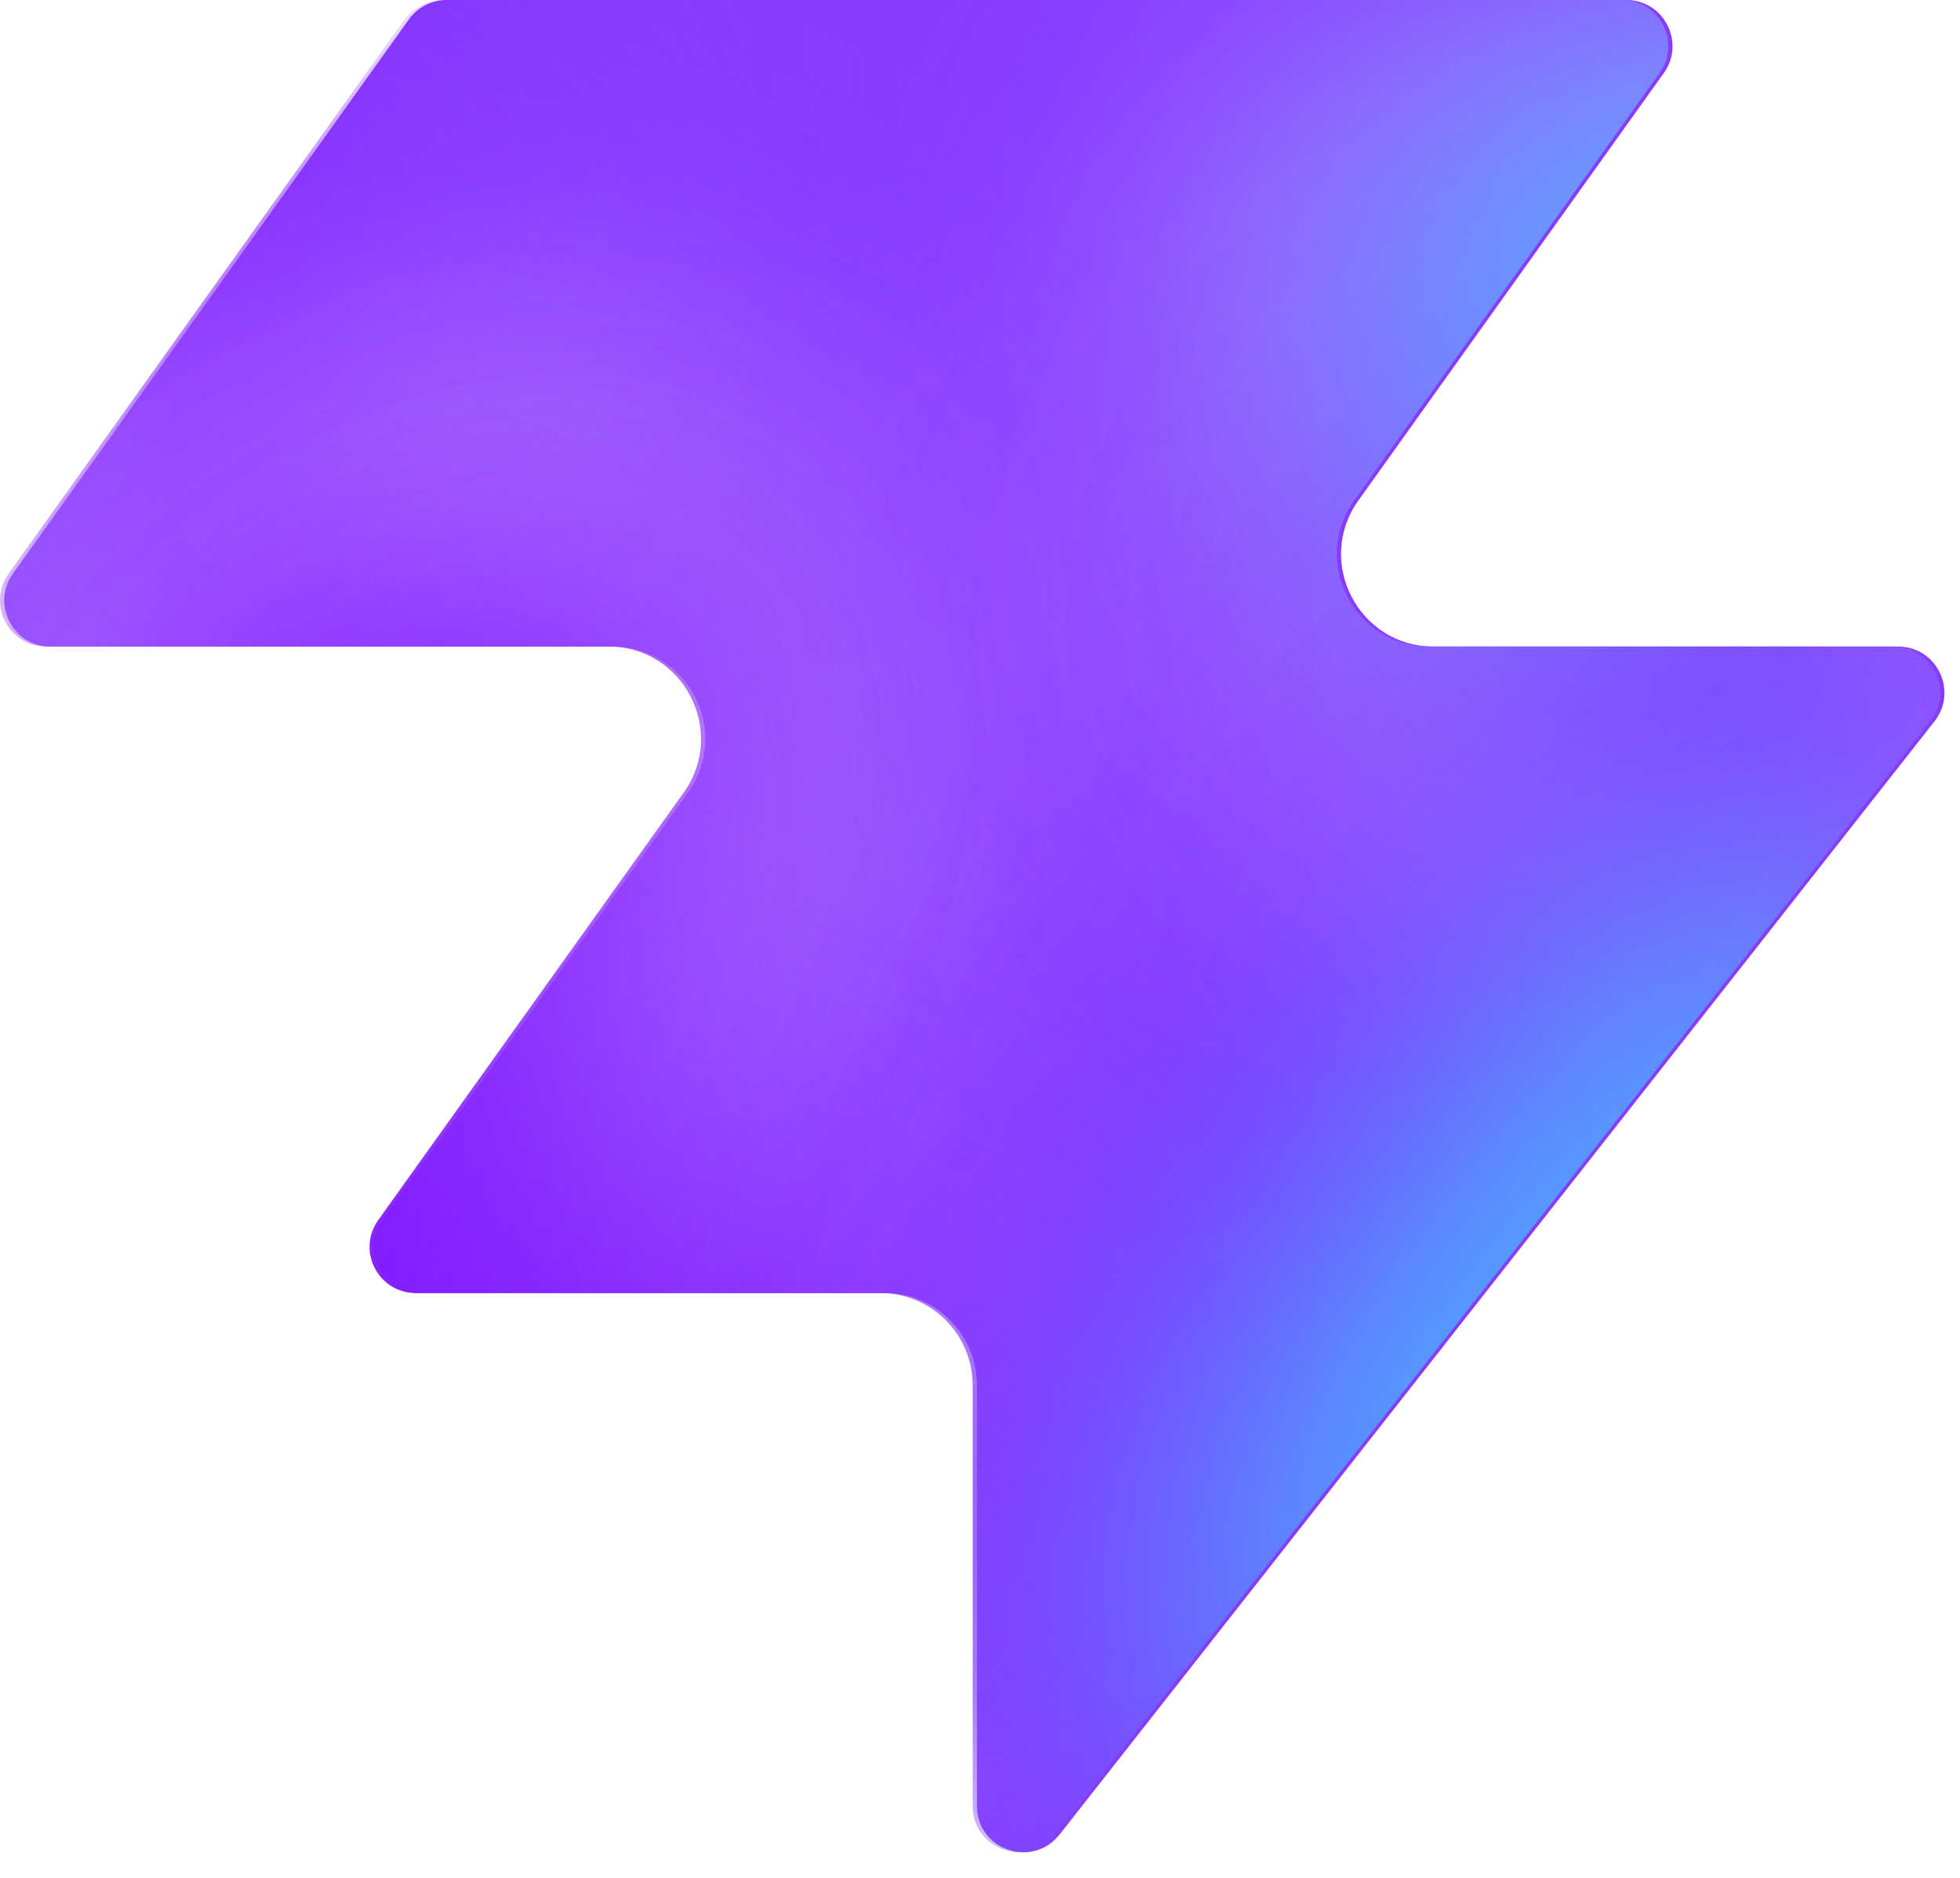
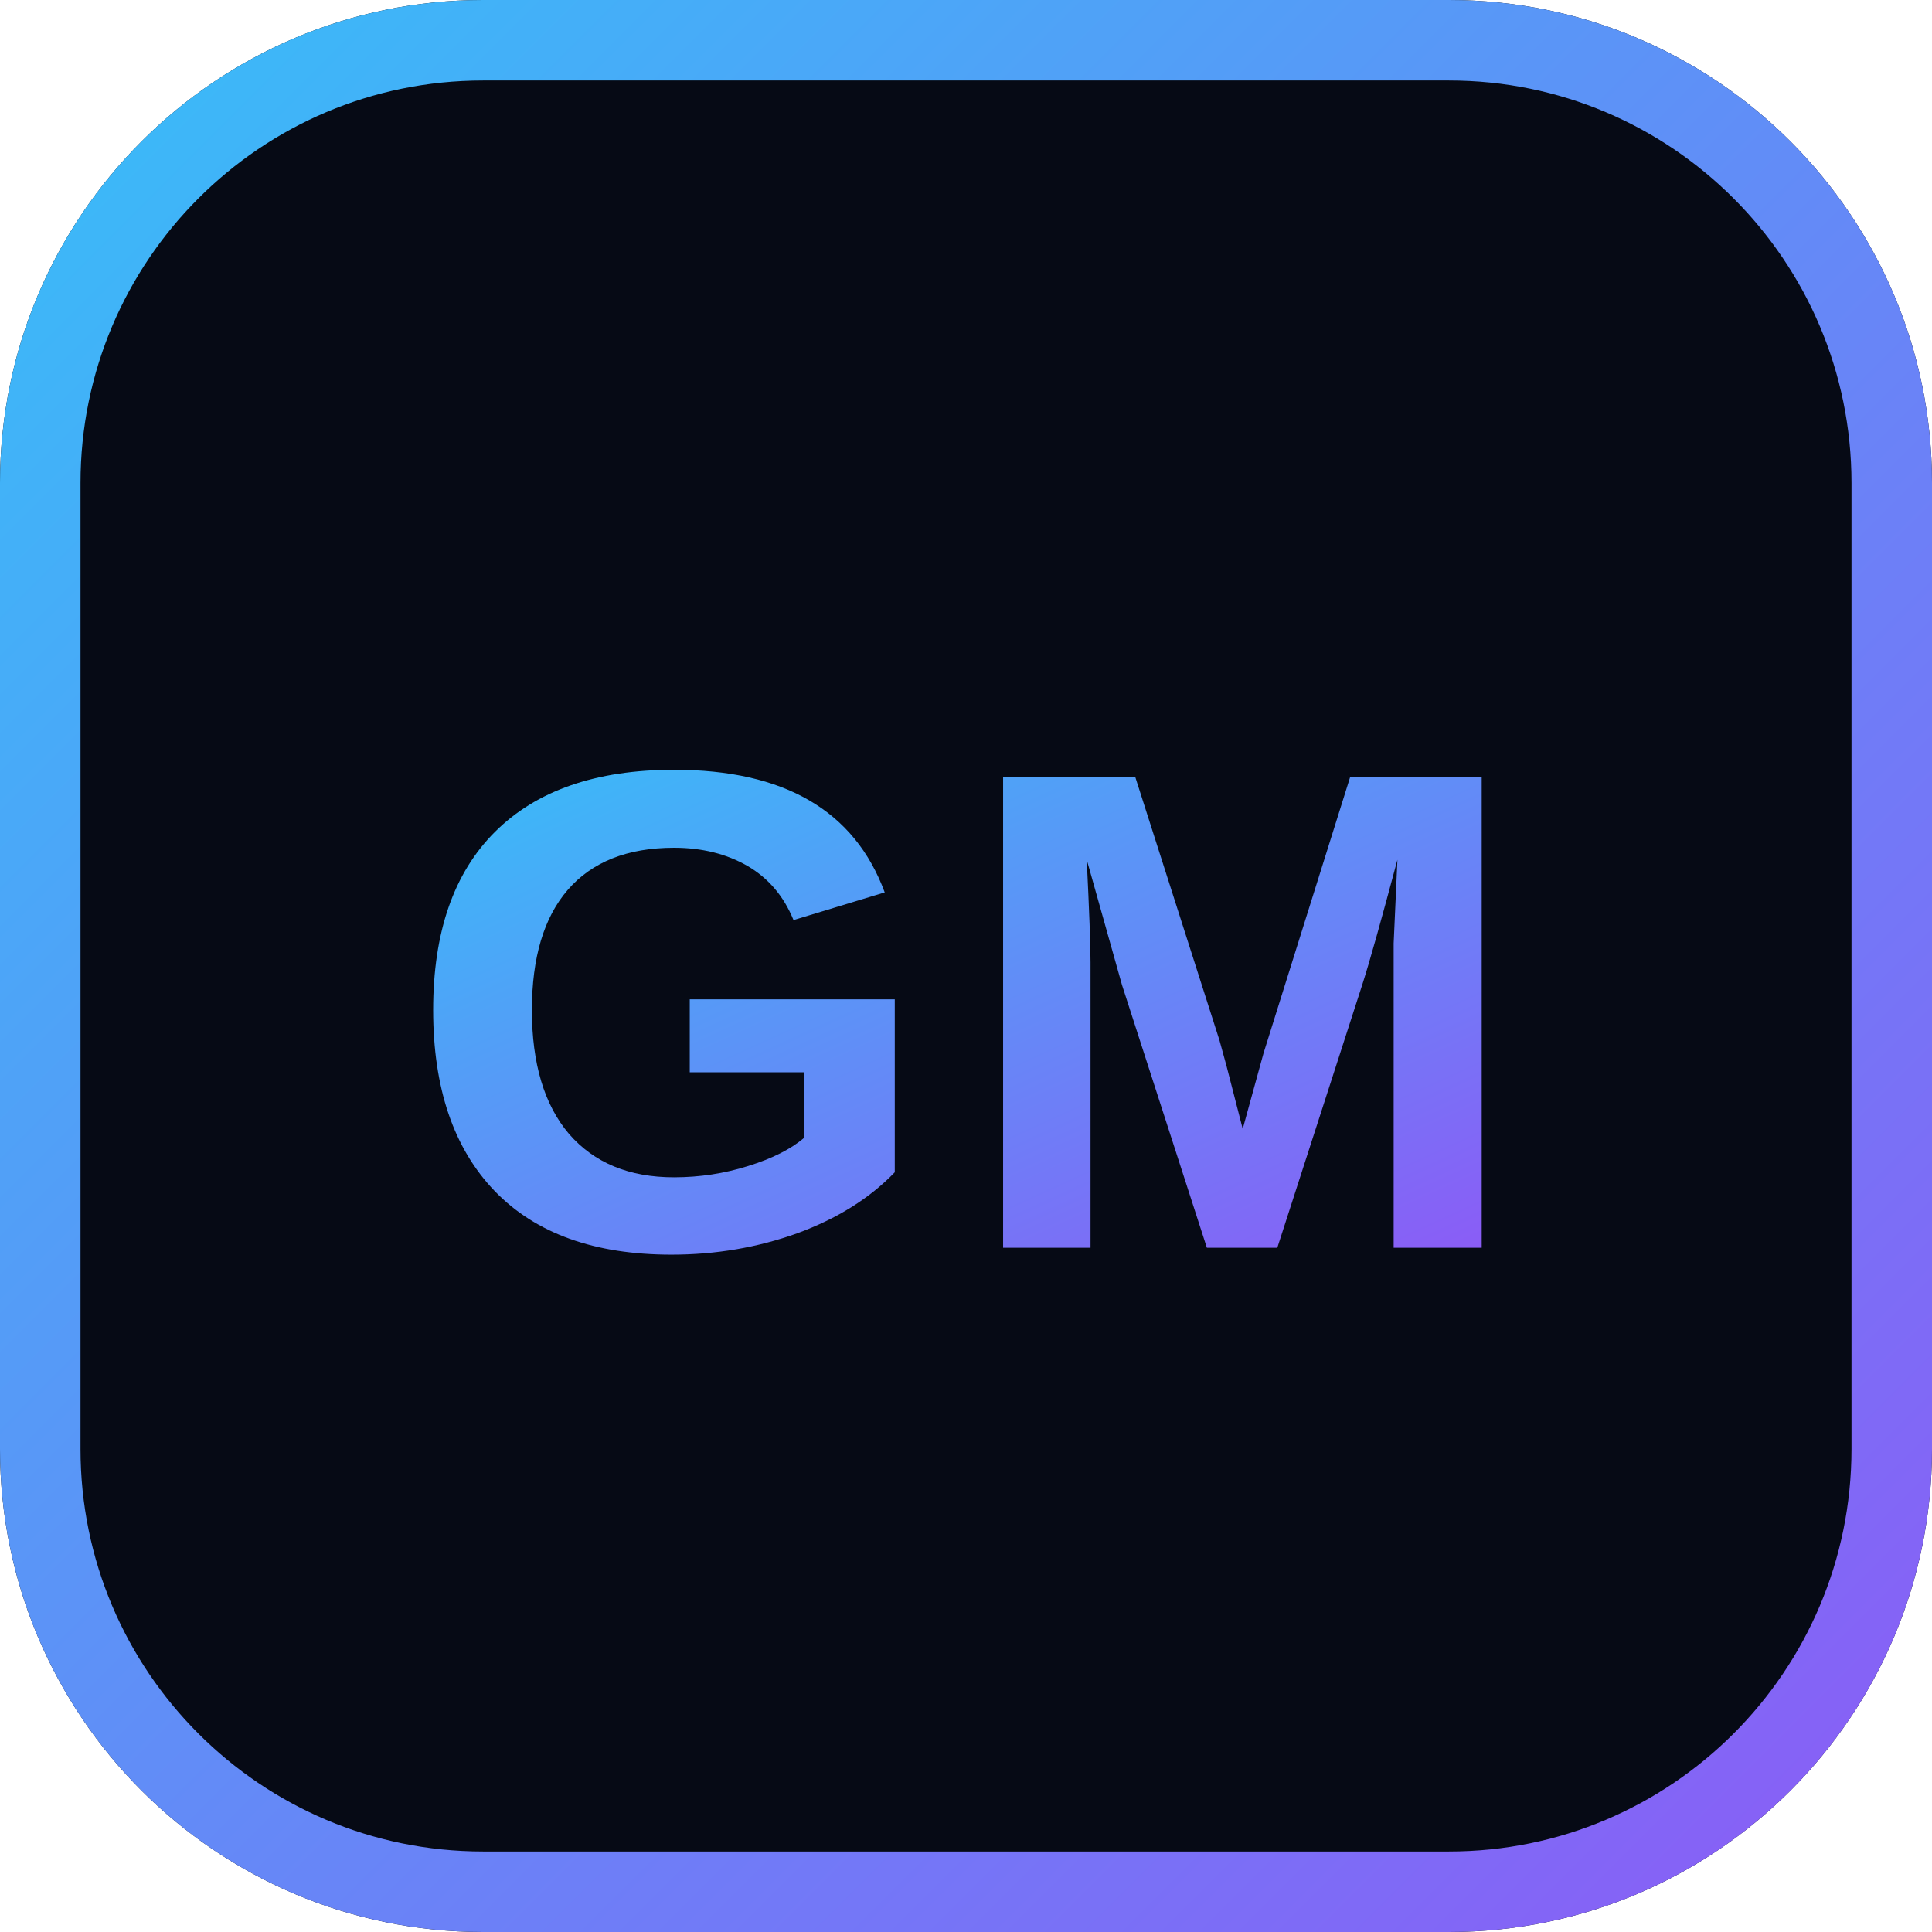
- <svg xmlns="http://www.w3.org/2000/svg" width="48" height="46" fill="none" viewBox="0 0 48 46">
-   <path fill="#863bff" d="M25.946 44.938c-.664.845-2.021.375-2.021-.698V33.937a2.26 2.26 0 0 0-2.262-2.262H10.287c-.92 0-1.456-1.04-.92-1.788l7.48-10.471c1.07-1.497 0-3.578-1.842-3.578H1.237c-.92 0-1.456-1.04-.92-1.788L10.013.474c.214-.297.556-.474.92-.474h28.894c.92 0 1.456 1.04.92 1.788l-7.48 10.471c-1.07 1.498 0 3.579 1.842 3.579h11.377c.943 0 1.473 1.088.89 1.83L25.947 44.94z" style="fill:#863bff;fill:color(display-p3 .525 .23 1);fill-opacity:1" />
-   <mask id="a" width="48" height="46" x="0" y="0" maskUnits="userSpaceOnUse" style="mask-type:alpha">
-     <path fill="#000" d="M25.842 44.938c-.664.844-2.021.375-2.021-.698V33.937a2.26 2.26 0 0 0-2.262-2.262H10.183c-.92 0-1.456-1.04-.92-1.788l7.48-10.471c1.07-1.498 0-3.579-1.842-3.579H1.133c-.92 0-1.456-1.04-.92-1.787L9.91.473c.214-.297.556-.474.92-.474h28.894c.92 0 1.456 1.04.92 1.788l-7.48 10.471c-1.07 1.498 0 3.578 1.842 3.578h11.377c.943 0 1.473 1.088.89 1.832L25.843 44.94z" style="fill:#000;fill-opacity:1" />
-   </mask>
-   <g mask="url(#a)">
-     <g filter="url(#b)">
-       <ellipse cx="5.508" cy="14.704" fill="#ede6ff" rx="5.508" ry="14.704" style="fill:#ede6ff;fill:color(display-p3 .927 .903 1);fill-opacity:1" transform="matrix(.00324 1 1 -.00324 -4.47 31.516)" />
-     </g>
-     <g filter="url(#c)">
-       <ellipse cx="10.399" cy="29.851" fill="#ede6ff" rx="10.399" ry="29.851" style="fill:#ede6ff;fill:color(display-p3 .927 .903 1);fill-opacity:1" transform="matrix(.00324 1 1 -.00324 -39.328 7.883)" />
-     </g>
-     <g filter="url(#d)">
-       <ellipse cx="5.508" cy="30.487" fill="#7e14ff" rx="5.508" ry="30.487" style="fill:#7e14ff;fill:color(display-p3 .492 .077 1);fill-opacity:1" transform="rotate(89.814 -25.913 -14.639)scale(1 -1)" />
-     </g>
-     <g filter="url(#e)">
-       <ellipse cx="5.508" cy="30.599" fill="#7e14ff" rx="5.508" ry="30.599" style="fill:#7e14ff;fill:color(display-p3 .492 .077 1);fill-opacity:1" transform="rotate(89.814 -32.644 -3.334)scale(1 -1)" />
-     </g>
-     <g filter="url(#f)">
-       <ellipse cx="5.508" cy="30.599" fill="#7e14ff" rx="5.508" ry="30.599" style="fill:#7e14ff;fill:color(display-p3 .492 .077 1);fill-opacity:1" transform="matrix(.00324 1 1 -.00324 -34.34 30.47)" />
-     </g>
-     <g filter="url(#g)">
-       <ellipse cx="14.072" cy="22.078" fill="#ede6ff" rx="14.072" ry="22.078" style="fill:#ede6ff;fill:color(display-p3 .927 .903 1);fill-opacity:1" transform="rotate(93.35 24.506 48.493)scale(-1 1)" />
-     </g>
-     <g filter="url(#h)">
-       <ellipse cx="3.47" cy="21.501" fill="#7e14ff" rx="3.47" ry="21.501" style="fill:#7e14ff;fill:color(display-p3 .492 .077 1);fill-opacity:1" transform="rotate(89.009 28.708 47.59)scale(-1 1)" />
-     </g>
-     <g filter="url(#i)">
-       <ellipse cx="3.47" cy="21.501" fill="#7e14ff" rx="3.47" ry="21.501" style="fill:#7e14ff;fill:color(display-p3 .492 .077 1);fill-opacity:1" transform="rotate(89.009 28.708 47.59)scale(-1 1)" />
-     </g>
-     <g filter="url(#j)">
-       <ellipse cx=".387" cy="8.972" fill="#7e14ff" rx="4.407" ry="29.108" style="fill:#7e14ff;fill:color(display-p3 .492 .077 1);fill-opacity:1" transform="rotate(39.51 .387 8.972)" />
-     </g>
-     <g filter="url(#k)">
-       <ellipse cx="47.523" cy="-6.092" fill="#7e14ff" rx="4.407" ry="29.108" style="fill:#7e14ff;fill:color(display-p3 .492 .077 1);fill-opacity:1" transform="rotate(37.892 47.523 -6.092)" />
-     </g>
-     <g filter="url(#l)">
-       <ellipse cx="41.412" cy="6.333" fill="#47bfff" rx="5.971" ry="9.665" style="fill:#47bfff;fill:color(display-p3 .28 .748 1);fill-opacity:1" transform="rotate(37.892 41.412 6.333)" />
-     </g>
-     <g filter="url(#m)">
-       <ellipse cx="-1.879" cy="38.332" fill="#7e14ff" rx="4.407" ry="29.108" style="fill:#7e14ff;fill:color(display-p3 .492 .077 1);fill-opacity:1" transform="rotate(37.892 -1.88 38.332)" />
-     </g>
-     <g filter="url(#n)">
-       <ellipse cx="-1.879" cy="38.332" fill="#7e14ff" rx="4.407" ry="29.108" style="fill:#7e14ff;fill:color(display-p3 .492 .077 1);fill-opacity:1" transform="rotate(37.892 -1.88 38.332)" />
-     </g>
-     <g filter="url(#o)">
-       <ellipse cx="35.651" cy="29.907" fill="#7e14ff" rx="4.407" ry="29.108" style="fill:#7e14ff;fill:color(display-p3 .492 .077 1);fill-opacity:1" transform="rotate(37.892 35.651 29.907)" />
-     </g>
-     <g filter="url(#p)">
-       <ellipse cx="38.418" cy="32.4" fill="#47bfff" rx="5.971" ry="15.297" style="fill:#47bfff;fill:color(display-p3 .28 .748 1);fill-opacity:1" transform="rotate(37.892 38.418 32.4)" />
-     </g>
-   </g>
+ <svg xmlns="http://www.w3.org/2000/svg" viewBox="0 0 48 48">
  <defs>
-     <filter id="b" width="60.045" height="41.654" x="-19.77" y="16.149" color-interpolation-filters="sRGB" filterUnits="userSpaceOnUse">
-       <feFlood flood-opacity="0" result="BackgroundImageFix" />
-       <feBlend in="SourceGraphic" in2="BackgroundImageFix" result="shape" />
-       <feGaussianBlur result="effect1_foregroundBlur_2002_17158" stdDeviation="7.659" />
-     </filter>
-     <filter id="c" width="90.34" height="51.437" x="-54.613" y="-7.533" color-interpolation-filters="sRGB" filterUnits="userSpaceOnUse">
-       <feFlood flood-opacity="0" result="BackgroundImageFix" />
-       <feBlend in="SourceGraphic" in2="BackgroundImageFix" result="shape" />
-       <feGaussianBlur result="effect1_foregroundBlur_2002_17158" stdDeviation="7.659" />
-     </filter>
-     <filter id="d" width="79.355" height="29.4" x="-49.64" y="2.03" color-interpolation-filters="sRGB" filterUnits="userSpaceOnUse">
-       <feFlood flood-opacity="0" result="BackgroundImageFix" />
-       <feBlend in="SourceGraphic" in2="BackgroundImageFix" result="shape" />
-       <feGaussianBlur result="effect1_foregroundBlur_2002_17158" stdDeviation="4.596" />
-     </filter>
-     <filter id="e" width="79.579" height="29.4" x="-45.045" y="20.029" color-interpolation-filters="sRGB" filterUnits="userSpaceOnUse">
-       <feFlood flood-opacity="0" result="BackgroundImageFix" />
-       <feBlend in="SourceGraphic" in2="BackgroundImageFix" result="shape" />
-       <feGaussianBlur result="effect1_foregroundBlur_2002_17158" stdDeviation="4.596" />
-     </filter>
-     <filter id="f" width="79.579" height="29.4" x="-43.513" y="21.178" color-interpolation-filters="sRGB" filterUnits="userSpaceOnUse">
-       <feFlood flood-opacity="0" result="BackgroundImageFix" />
-       <feBlend in="SourceGraphic" in2="BackgroundImageFix" result="shape" />
-       <feGaussianBlur result="effect1_foregroundBlur_2002_17158" stdDeviation="4.596" />
-     </filter>
-     <filter id="g" width="74.749" height="58.852" x="15.756" y="-17.901" color-interpolation-filters="sRGB" filterUnits="userSpaceOnUse">
-       <feFlood flood-opacity="0" result="BackgroundImageFix" />
-       <feBlend in="SourceGraphic" in2="BackgroundImageFix" result="shape" />
-       <feGaussianBlur result="effect1_foregroundBlur_2002_17158" stdDeviation="7.659" />
-     </filter>
-     <filter id="h" width="61.377" height="25.362" x="23.548" y="2.284" color-interpolation-filters="sRGB" filterUnits="userSpaceOnUse">
-       <feFlood flood-opacity="0" result="BackgroundImageFix" />
-       <feBlend in="SourceGraphic" in2="BackgroundImageFix" result="shape" />
-       <feGaussianBlur result="effect1_foregroundBlur_2002_17158" stdDeviation="4.596" />
-     </filter>
-     <filter id="i" width="61.377" height="25.362" x="23.548" y="2.284" color-interpolation-filters="sRGB" filterUnits="userSpaceOnUse">
-       <feFlood flood-opacity="0" result="BackgroundImageFix" />
-       <feBlend in="SourceGraphic" in2="BackgroundImageFix" result="shape" />
-       <feGaussianBlur result="effect1_foregroundBlur_2002_17158" stdDeviation="4.596" />
-     </filter>
-     <filter id="j" width="56.045" height="63.649" x="-27.636" y="-22.853" color-interpolation-filters="sRGB" filterUnits="userSpaceOnUse">
-       <feFlood flood-opacity="0" result="BackgroundImageFix" />
-       <feBlend in="SourceGraphic" in2="BackgroundImageFix" result="shape" />
-       <feGaussianBlur result="effect1_foregroundBlur_2002_17158" stdDeviation="4.596" />
-     </filter>
-     <filter id="k" width="54.814" height="64.646" x="20.116" y="-38.415" color-interpolation-filters="sRGB" filterUnits="userSpaceOnUse">
-       <feFlood flood-opacity="0" result="BackgroundImageFix" />
-       <feBlend in="SourceGraphic" in2="BackgroundImageFix" result="shape" />
-       <feGaussianBlur result="effect1_foregroundBlur_2002_17158" stdDeviation="4.596" />
-     </filter>
-     <filter id="l" width="33.541" height="35.313" x="24.641" y="-11.323" color-interpolation-filters="sRGB" filterUnits="userSpaceOnUse">
-       <feFlood flood-opacity="0" result="BackgroundImageFix" />
-       <feBlend in="SourceGraphic" in2="BackgroundImageFix" result="shape" />
-       <feGaussianBlur result="effect1_foregroundBlur_2002_17158" stdDeviation="4.596" />
-     </filter>
-     <filter id="m" width="54.814" height="64.646" x="-29.286" y="6.009" color-interpolation-filters="sRGB" filterUnits="userSpaceOnUse">
-       <feFlood flood-opacity="0" result="BackgroundImageFix" />
-       <feBlend in="SourceGraphic" in2="BackgroundImageFix" result="shape" />
-       <feGaussianBlur result="effect1_foregroundBlur_2002_17158" stdDeviation="4.596" />
-     </filter>
-     <filter id="n" width="54.814" height="64.646" x="-29.286" y="6.009" color-interpolation-filters="sRGB" filterUnits="userSpaceOnUse">
-       <feFlood flood-opacity="0" result="BackgroundImageFix" />
-       <feBlend in="SourceGraphic" in2="BackgroundImageFix" result="shape" />
-       <feGaussianBlur result="effect1_foregroundBlur_2002_17158" stdDeviation="4.596" />
-     </filter>
-     <filter id="o" width="54.814" height="64.646" x="8.244" y="-2.416" color-interpolation-filters="sRGB" filterUnits="userSpaceOnUse">
-       <feFlood flood-opacity="0" result="BackgroundImageFix" />
-       <feBlend in="SourceGraphic" in2="BackgroundImageFix" result="shape" />
-       <feGaussianBlur result="effect1_foregroundBlur_2002_17158" stdDeviation="4.596" />
-     </filter>
-     <filter id="p" width="39.409" height="43.623" x="18.713" y="10.588" color-interpolation-filters="sRGB" filterUnits="userSpaceOnUse">
-       <feFlood flood-opacity="0" result="BackgroundImageFix" />
-       <feBlend in="SourceGraphic" in2="BackgroundImageFix" result="shape" />
-       <feGaussianBlur result="effect1_foregroundBlur_2002_17158" stdDeviation="4.596" />
-     </filter>
+     <linearGradient id="g" x1="0" y1="0" x2="1" y2="1">
+       <stop offset="0" stop-color="#38bdf8" />
+       <stop offset="1" stop-color="#8b5cf6" />
+     </linearGradient>
  </defs>
+   <rect width="48" height="48" rx="12" fill="#060a15" />
+   <rect x="1" y="1" width="46" height="46" rx="11" fill="none" stroke="url(#g)" stroke-width="2" />
+   <text x="24" y="31" font-family="Segoe UI, Arial, sans-serif" font-size="17" font-weight="700" fill="url(#g)" text-anchor="middle" letter-spacing="0.5">GM</text>
</svg>
